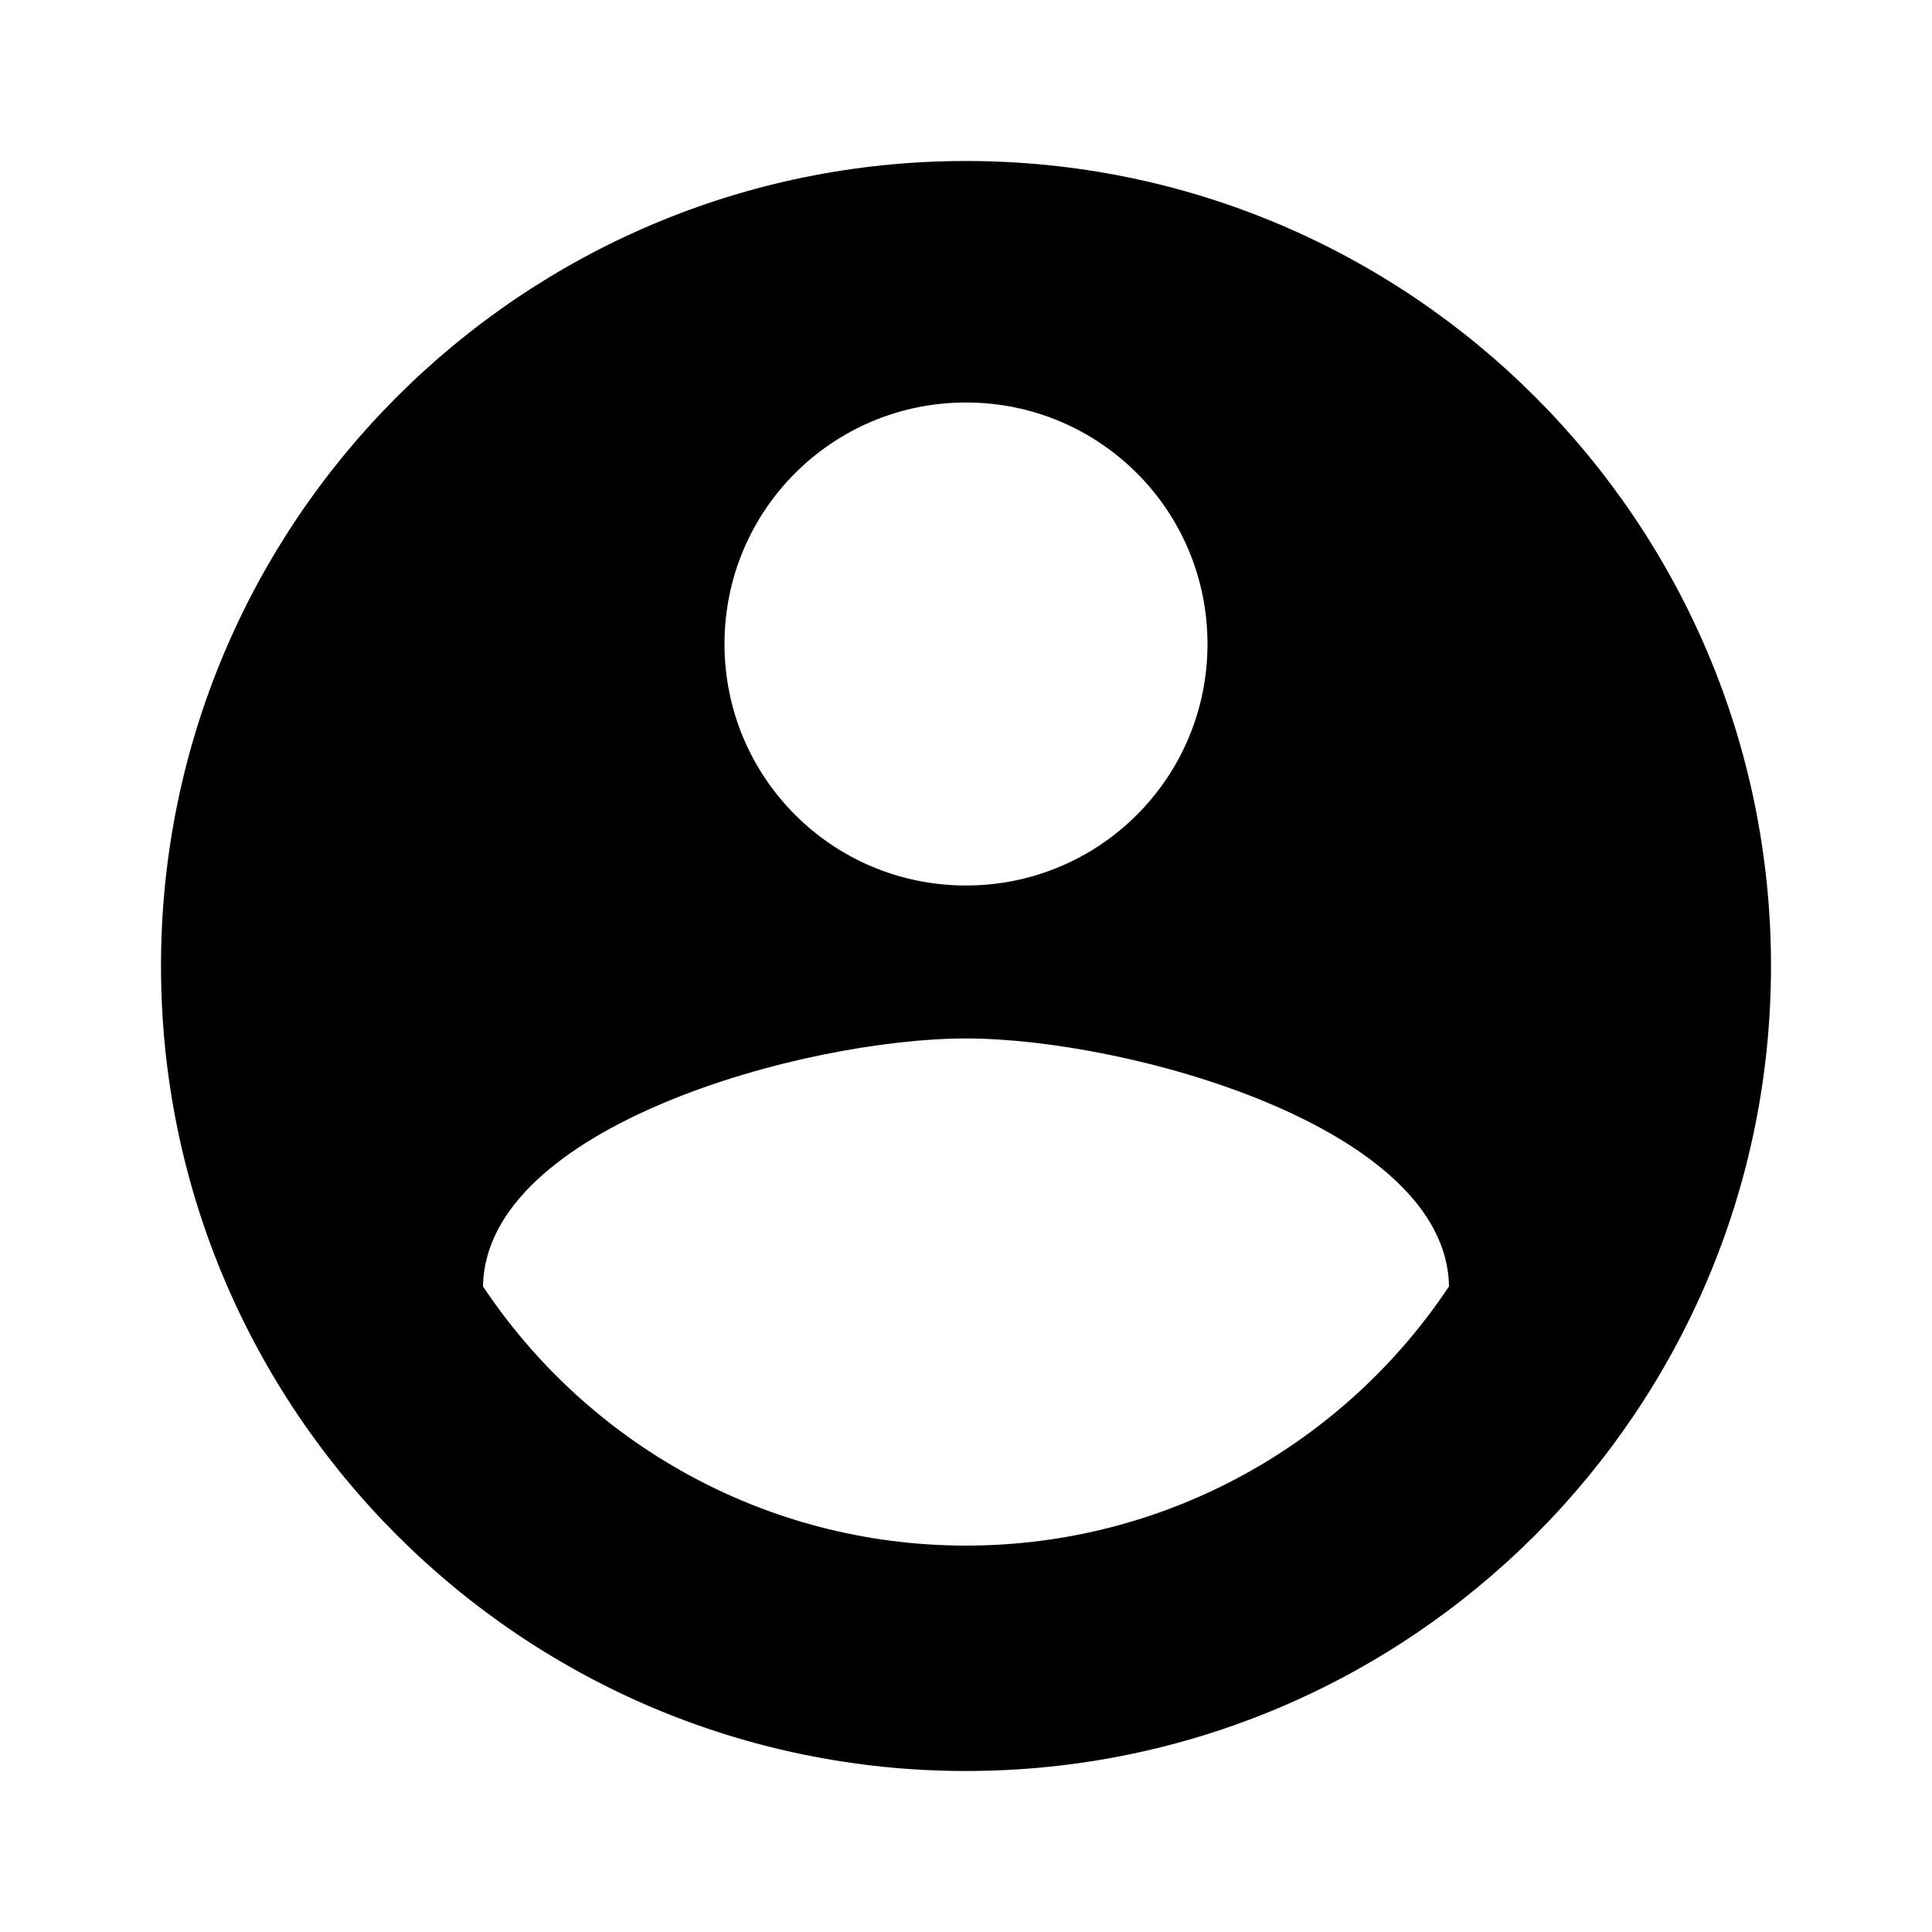
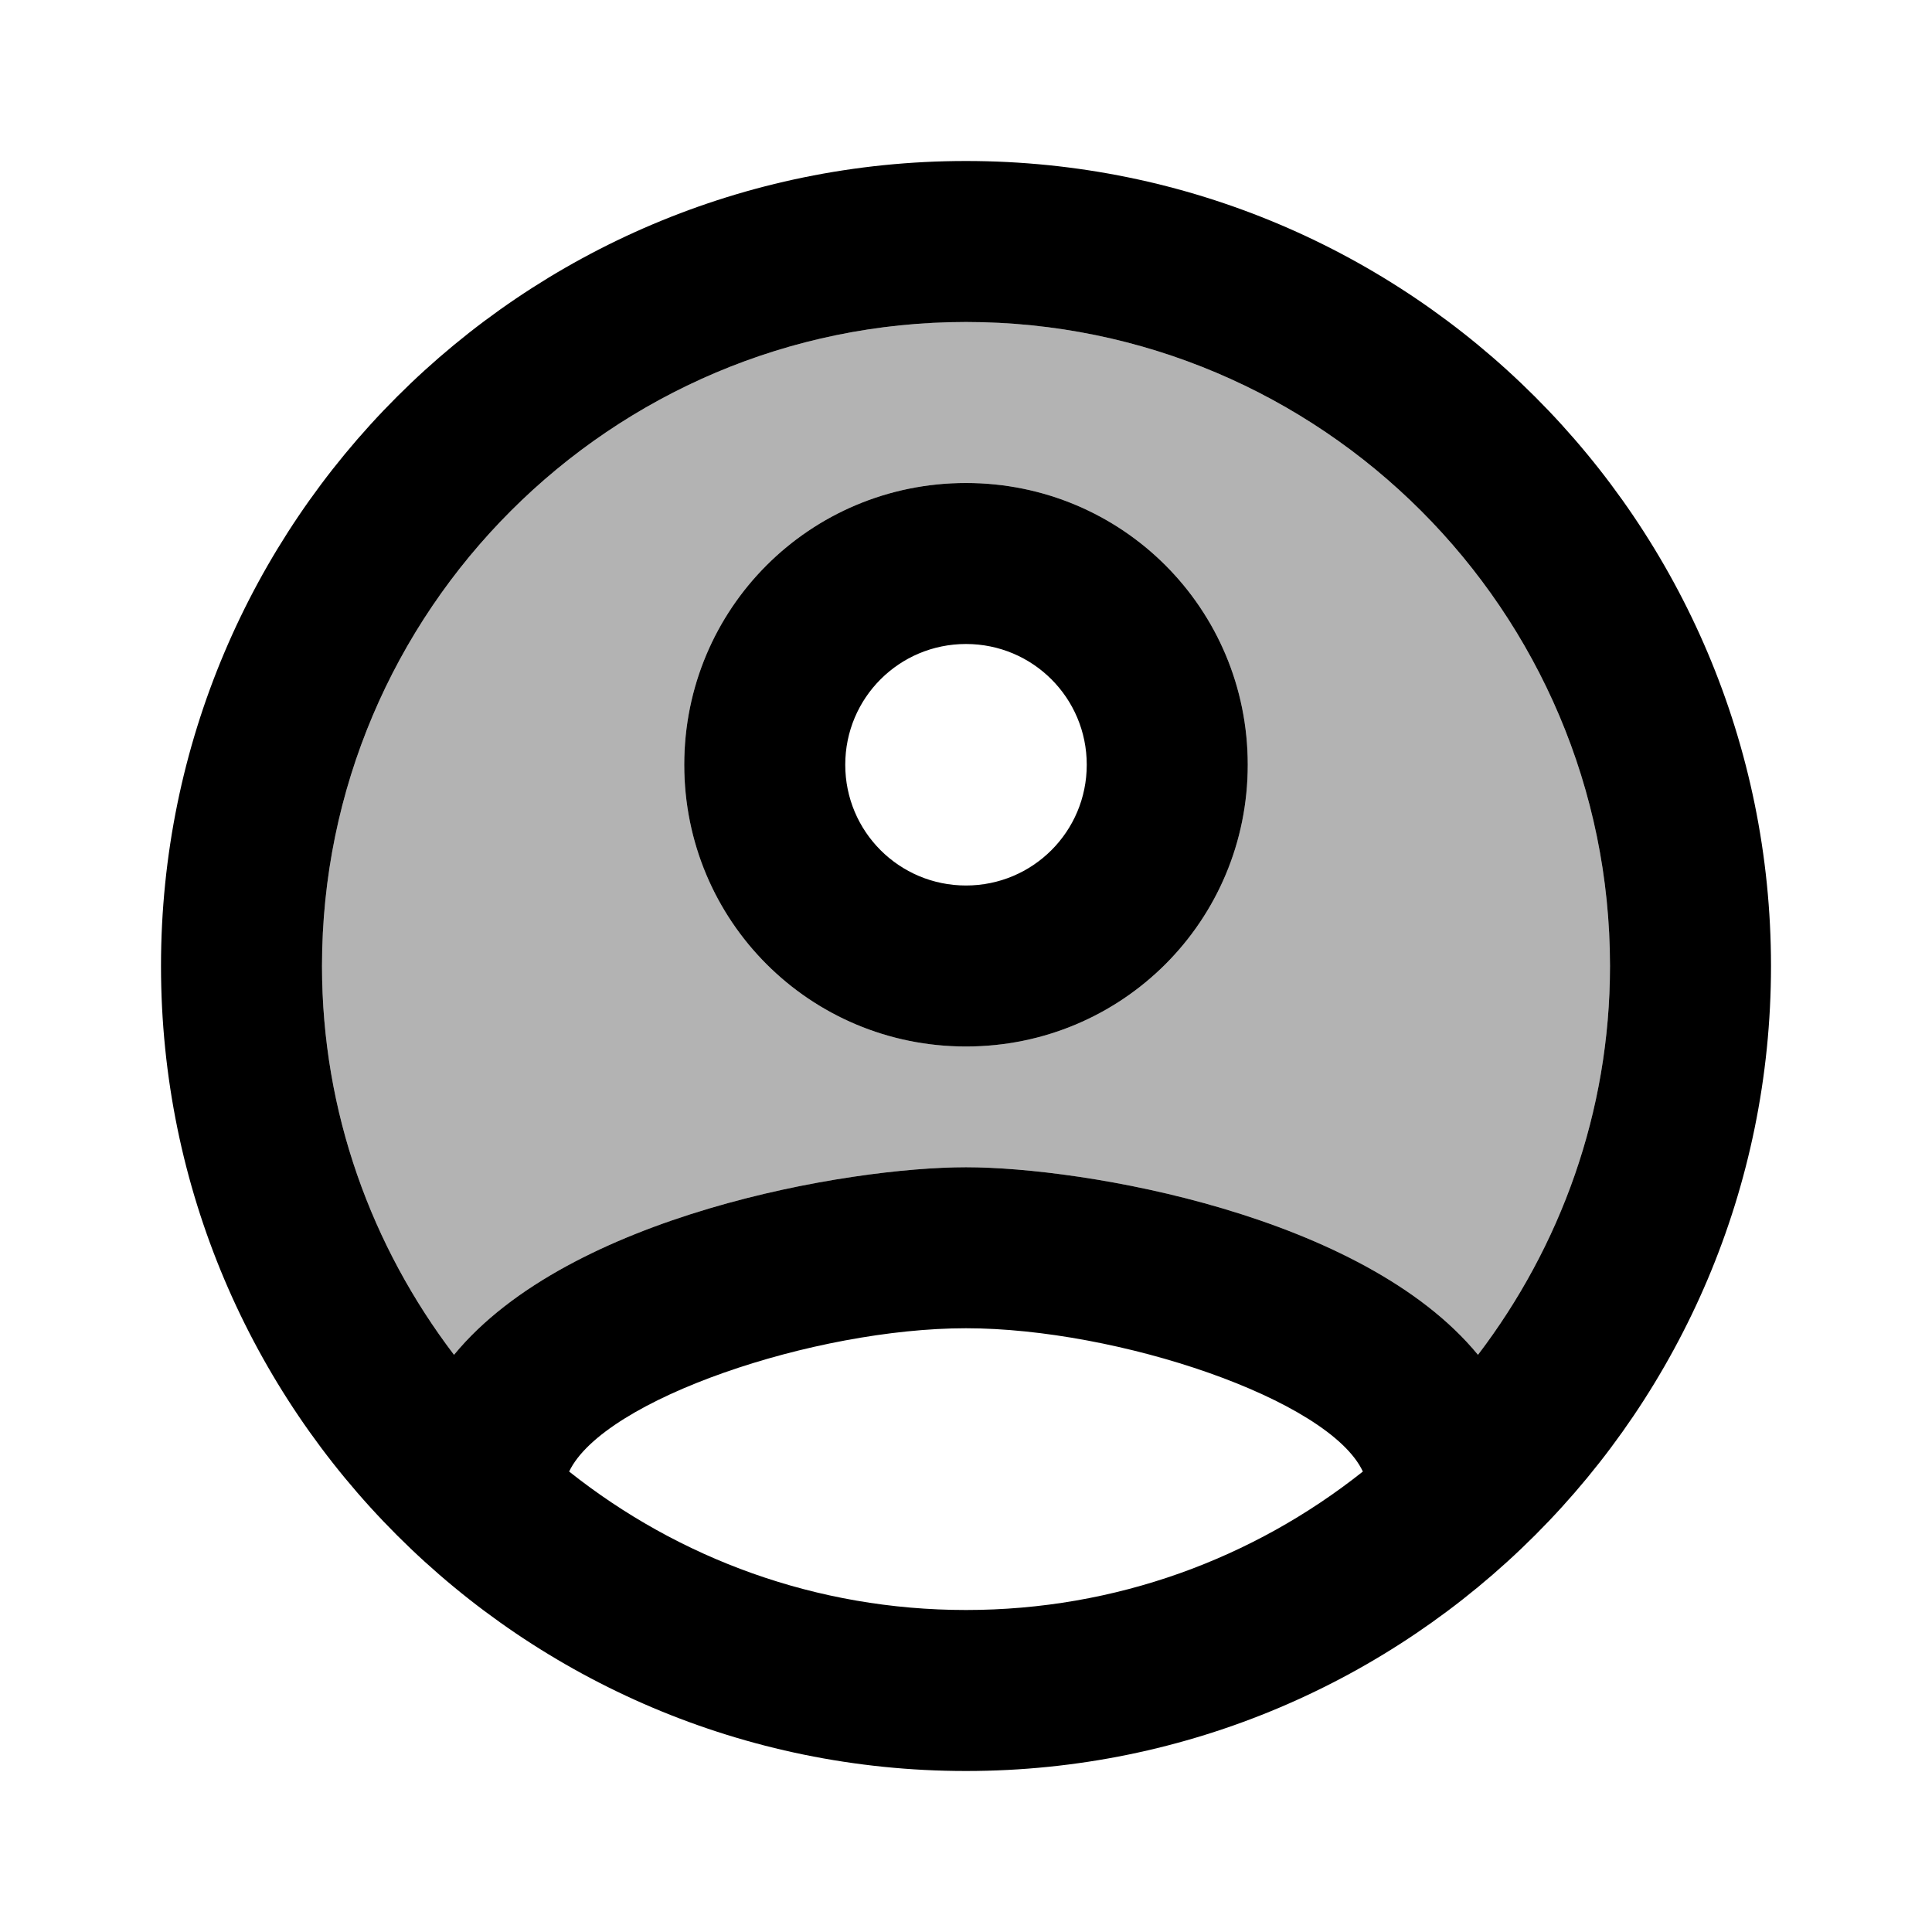
<svg xmlns="http://www.w3.org/2000/svg" width="24" height="24" viewBox="0 0 24 24">
  <path fill="none" d="M0 0h24v24H0V0z" />
-   <path d="M12 2C6.48 2 2 6.48 2 12s4.48 10 10 10 10-4.48 10-10S17.52 2 12 2zm0 3c1.66 0 3 1.34 3 3s-1.34 3-3 3-3-1.34-3-3 1.34-3 3-3zm0 14.2c-2.5 0-4.71-1.28-6-3.22.03-1.99 4-3.08 6-3.08 1.99 0 5.97 1.09 6 3.08-1.29 1.94-3.5 3.22-6 3.22z" />
+   <path opacity=".3" d="M12 4c-4.41 0-8 3.59-8 8 0 1.82.62 3.49 1.64 4.83 1.43-1.74 4.9-2.33 6.36-2.33s4.93.59 6.36 2.33C19.38 15.49 20 13.82 20 12c0-4.41-3.59-8-8-8zm0 9c-1.94 0-3.5-1.56-3.5-3.5S10.06 6 12 6s3.5 1.56 3.5 3.5S13.94 13 12 13z" />
+   <path d="M12 2C6.48 2 2 6.48 2 12s4.48 10 10 10 10-4.48 10-10S17.52 2 12 2zM7.07 18.28c.43-.9 3.05-1.78 4.93-1.78s4.51.88 4.93 1.78C15.57 19.36 13.86 20 12 20s-3.57-.64-4.93-1.72zm11.29-1.45c-1.43-1.74-4.9-2.33-6.36-2.33s-4.93.59-6.36 2.33C4.62 15.49 4 13.82 4 12c0-4.41 3.59-8 8-8s8 3.59 8 8c0 1.82-.62 3.49-1.64 4.83zM12 6c-1.94 0-3.5 1.56-3.5 3.5S10.06 13 12 13s3.5-1.56 3.5-3.5S13.94 6 12 6zm0 5c-.83 0-1.5-.67-1.5-1.5S11.17 8 12 8s1.5.67 1.5 1.5S12.83 11 12 11z" />
</svg>
